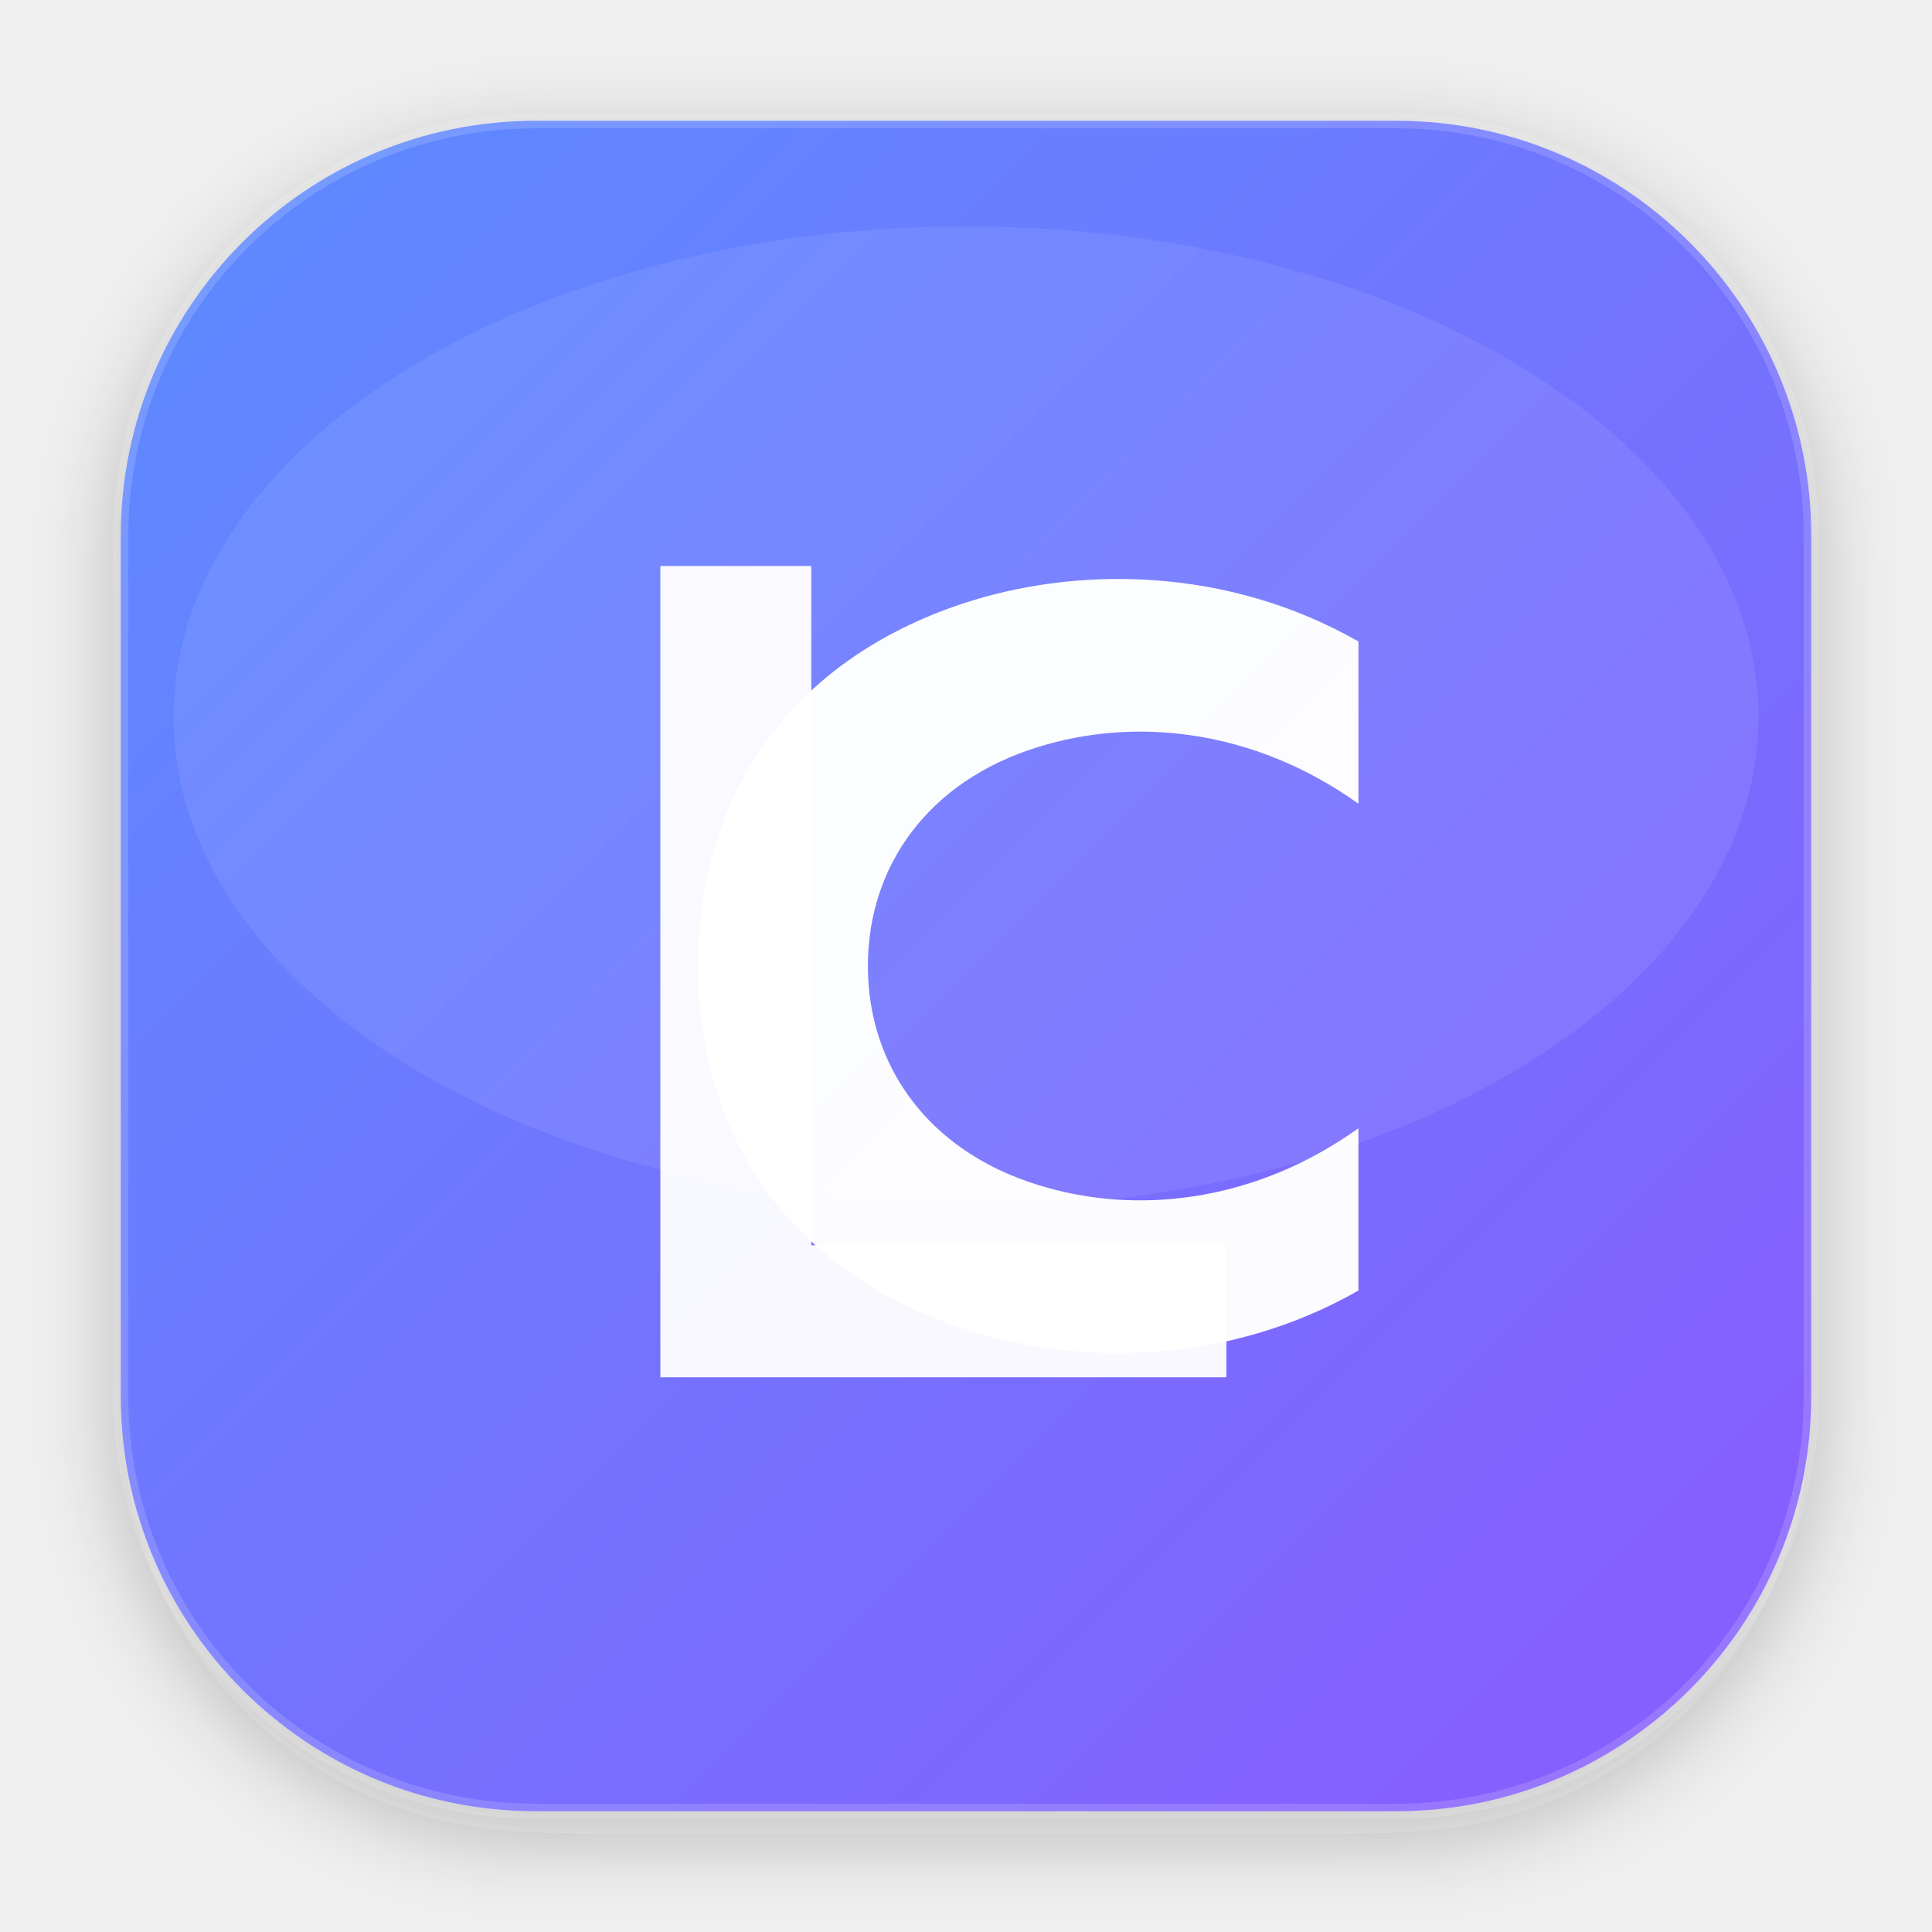
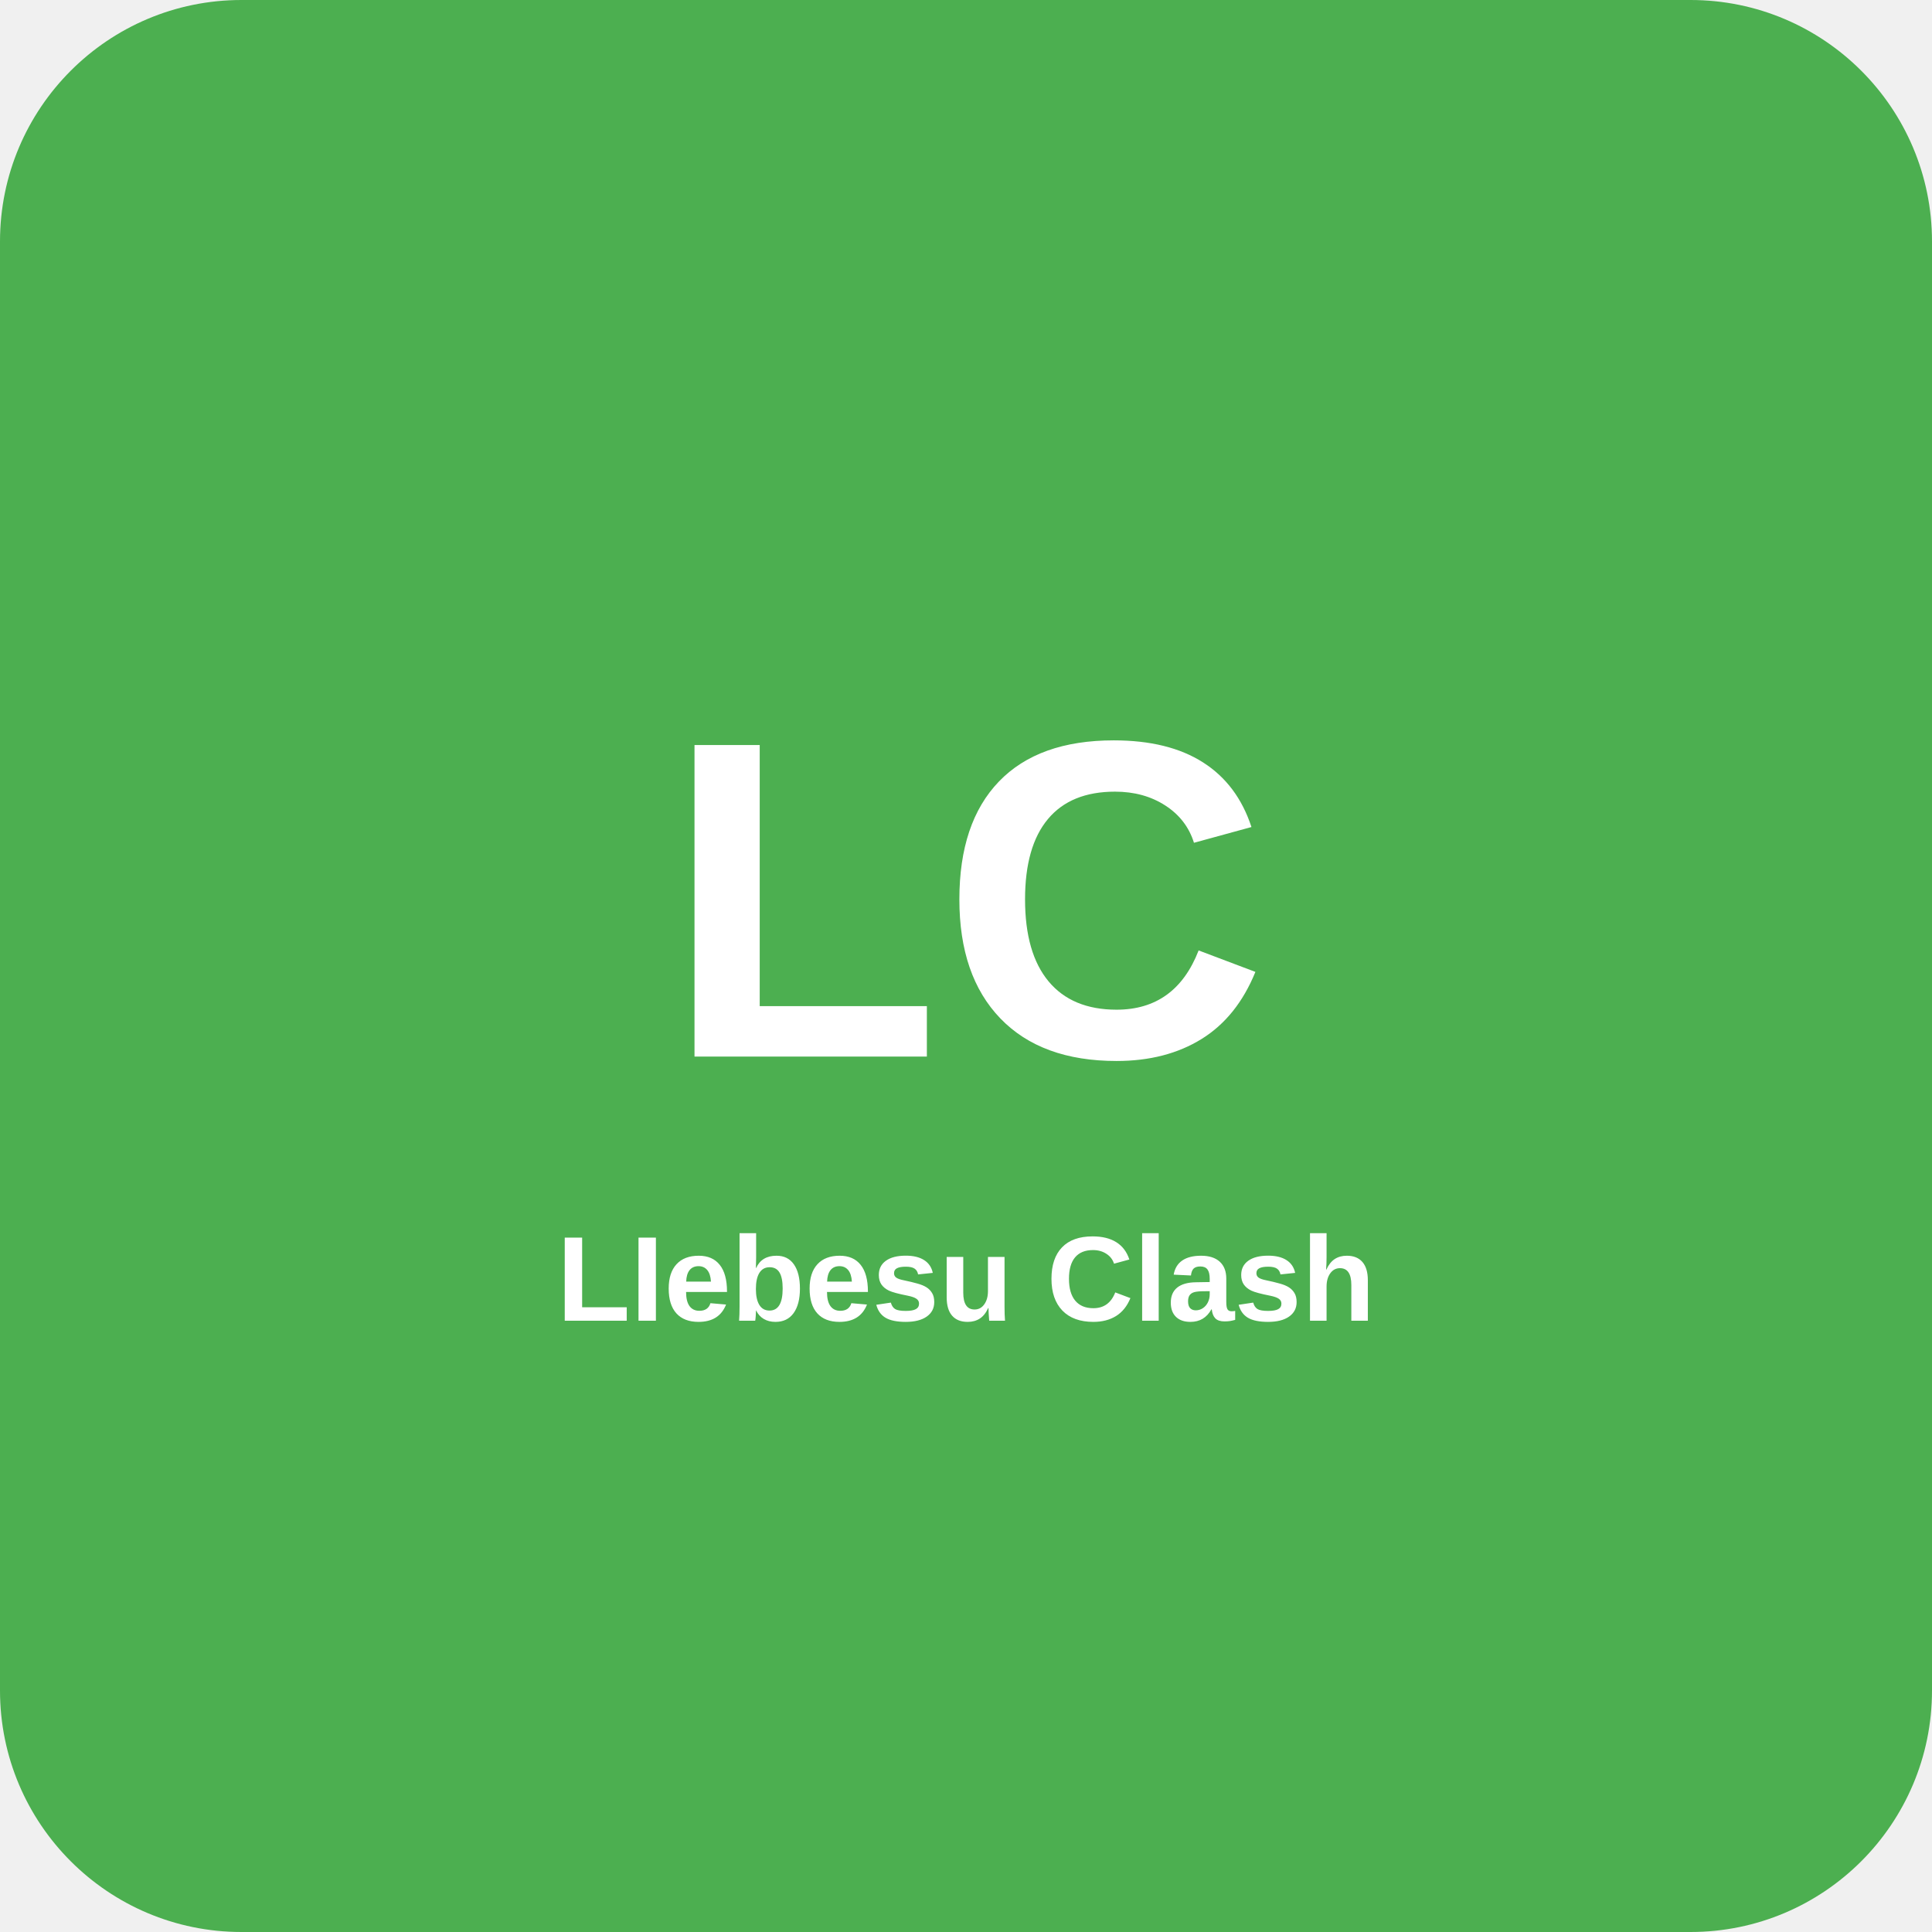
- <svg xmlns="http://www.w3.org/2000/svg" width="1024" height="1024" viewBox="0 0 1024 1024">
+ <svg xmlns="http://www.w3.org/2000/svg" width="512" height="512" viewBox="0 0 512 512">
  <defs>
-     <linearGradient id="grad" x1="0%" y1="0%" x2="100%" y2="100%">
-       <stop offset="0%" stop-color="#5B8CFF" />
-       <stop offset="100%" stop-color="#8A5BFF" />
-     </linearGradient>
-     <filter id="shadow" x="-20%" y="-20%" width="140%" height="140%">
-       <feDropShadow dx="0" dy="12" stdDeviation="24" flood-color="#2a2a2a" flood-opacity="0.25" />
-     </filter>
+     <style>
+       .logo-bg { fill: #4CAF50; }
+       .logo-text { fill: white; font-family: Arial, sans-serif; font-weight: bold; }
+     </style>
  </defs>
-   <rect x="64" y="64" width="896" height="896" rx="220" ry="220" fill="url(#grad)" filter="url(#shadow)" />
-   <ellipse cx="512" cy="380" rx="420" ry="260" fill="#FFFFFF" opacity="0.08" />
-   <g fill="#FFFFFF">
-     <path d="M 350 300 L 430 300 L 430 660 L 650 660 L 650 730 L 350 730 Z" opacity="0.95" />
-     <path d="M 720 340 C 650 300 570 300 510 320 C 420 350 370 420 370 512 C 370 604 420 674 510 704 C 570 724 650 724 720 684 L 720 598 C 664 638 601 644 550 628 C 492 610 460 565 460 512 C 460 459 492 414 550 396 C 601 380 664 386 720 426 Z" opacity="0.98" />
-   </g>
-   <rect x="64" y="64" width="896" height="896" rx="220" ry="220" fill="none" stroke="#FFFFFF" stroke-opacity="0.15" stroke-width="8" />
+   <rect class="logo-bg" width="512" height="512" rx="64" />
+   <text class="logo-text" x="256" y="280" text-anchor="middle" font-size="120">LC</text>
+   <text class="logo-text" x="256" y="350" text-anchor="middle" font-size="32">LIebesu Clash</text>
</svg>
